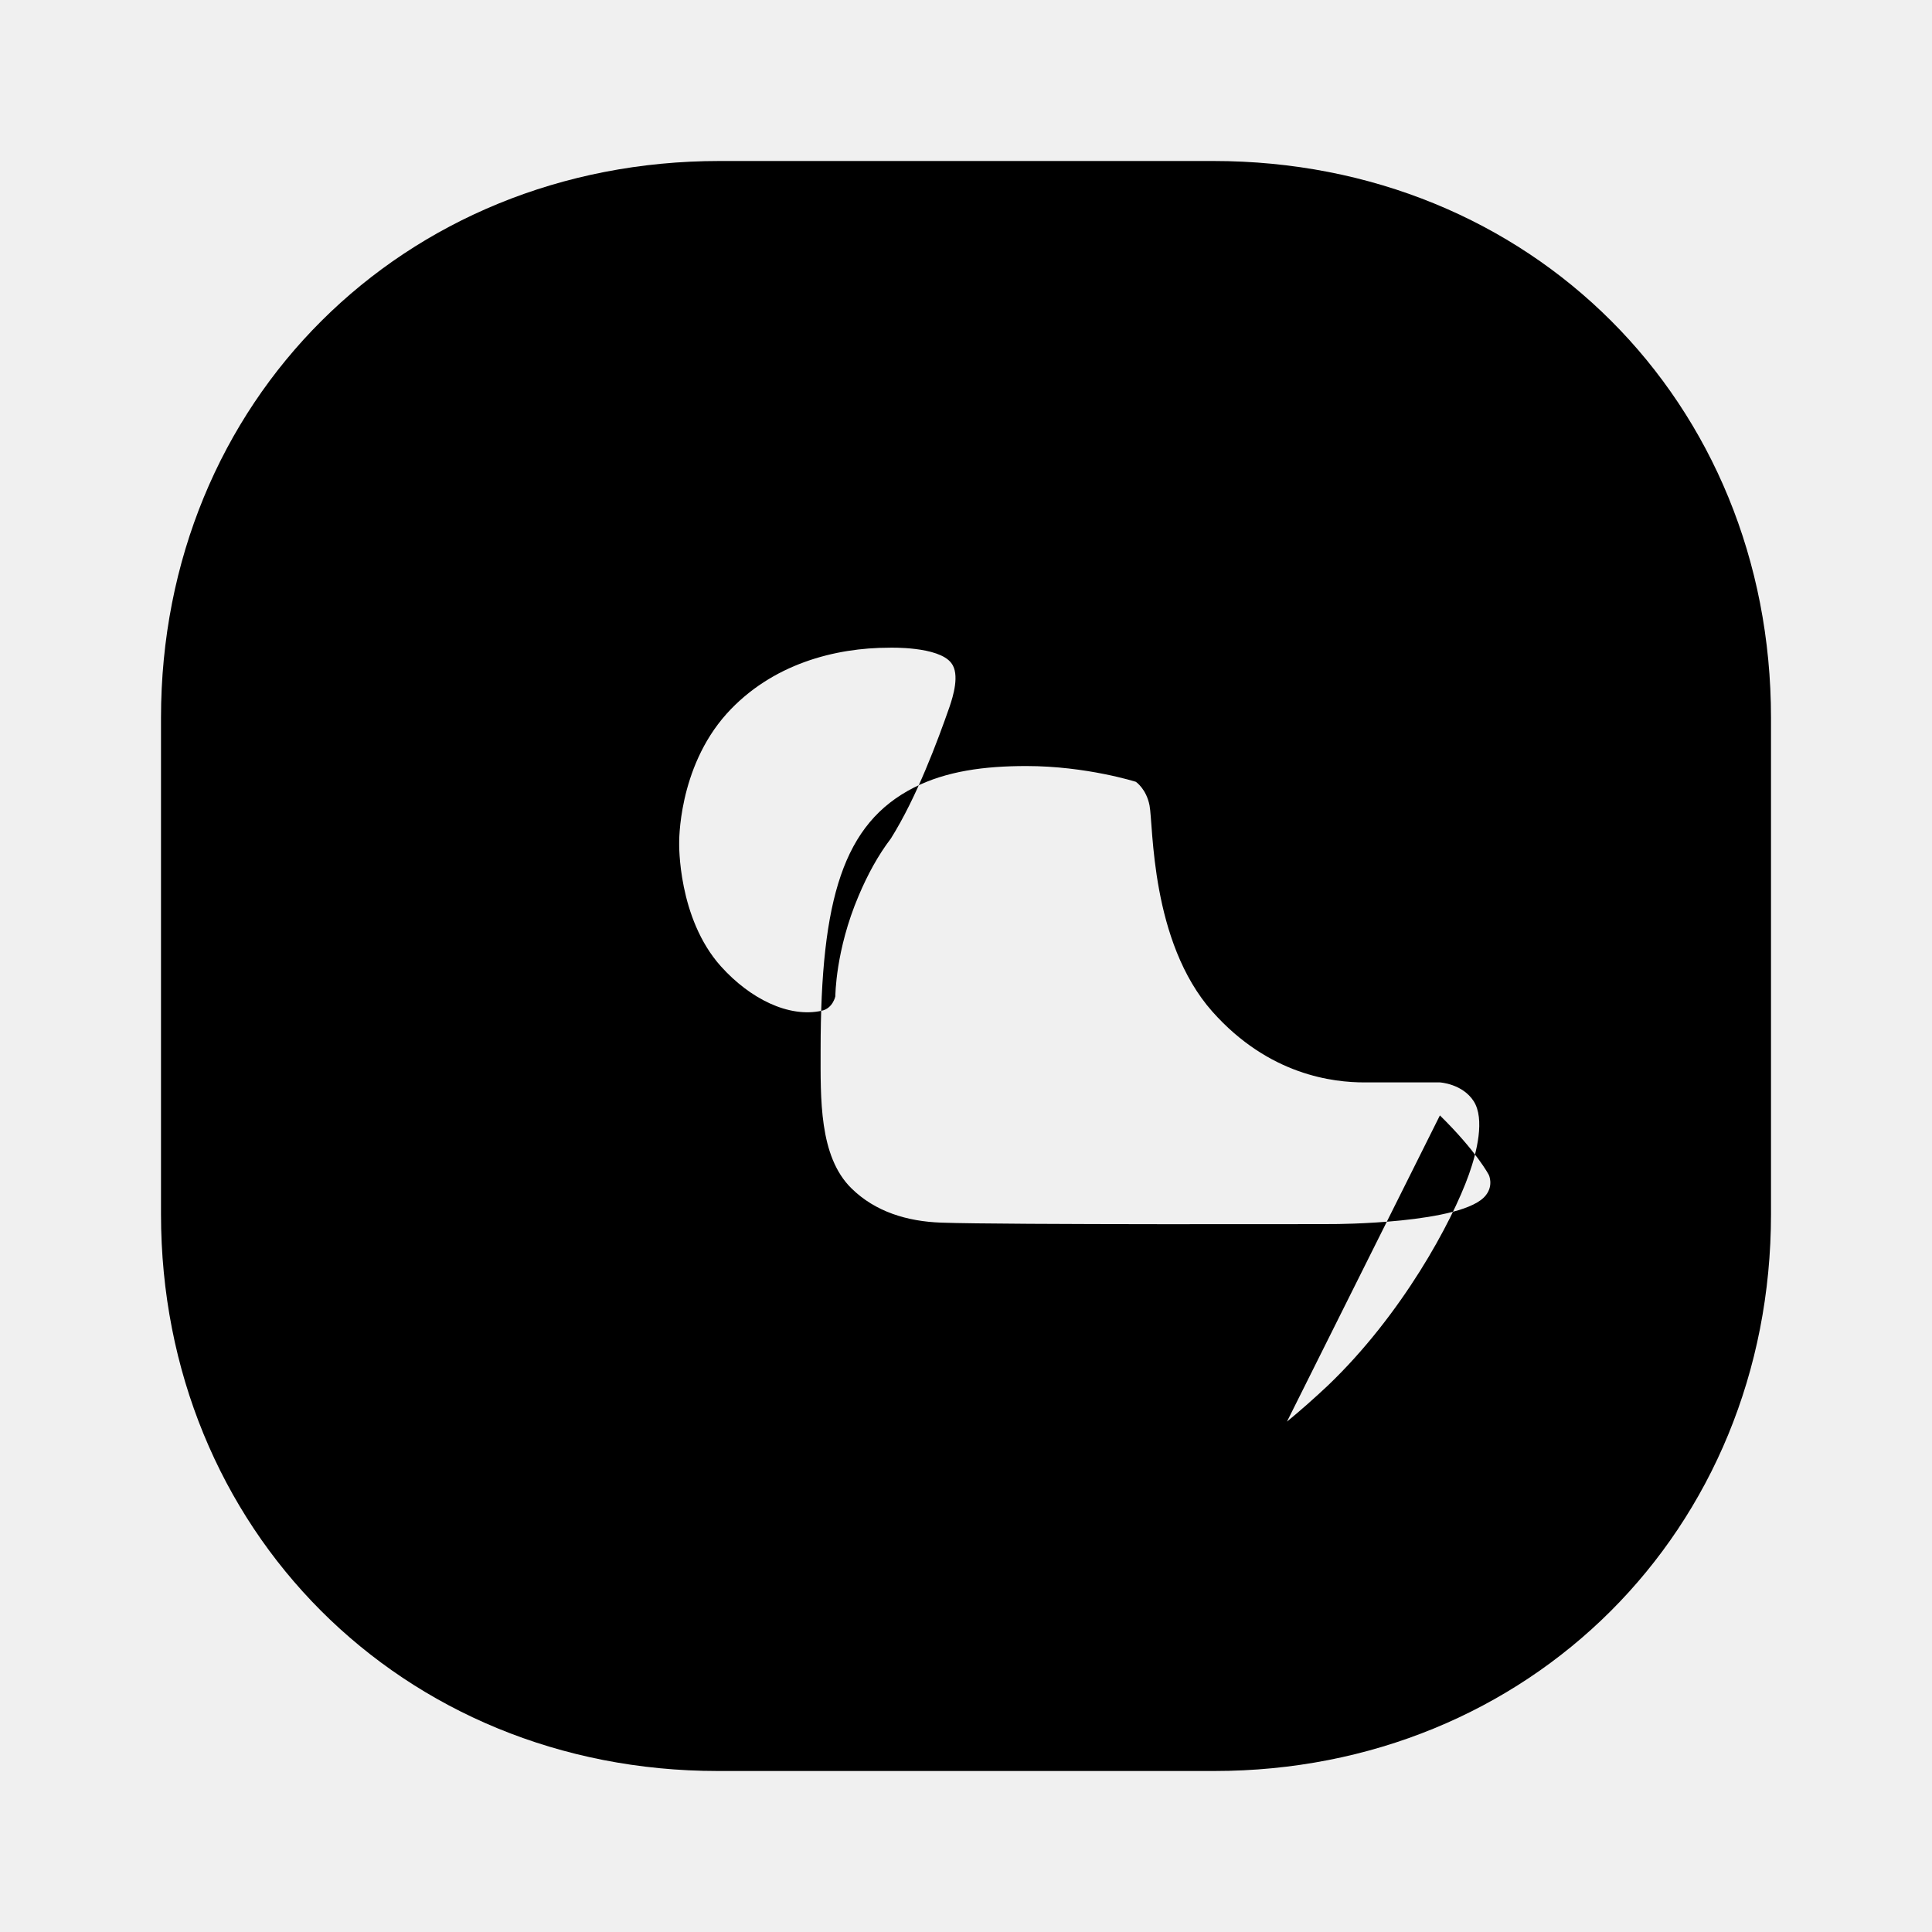
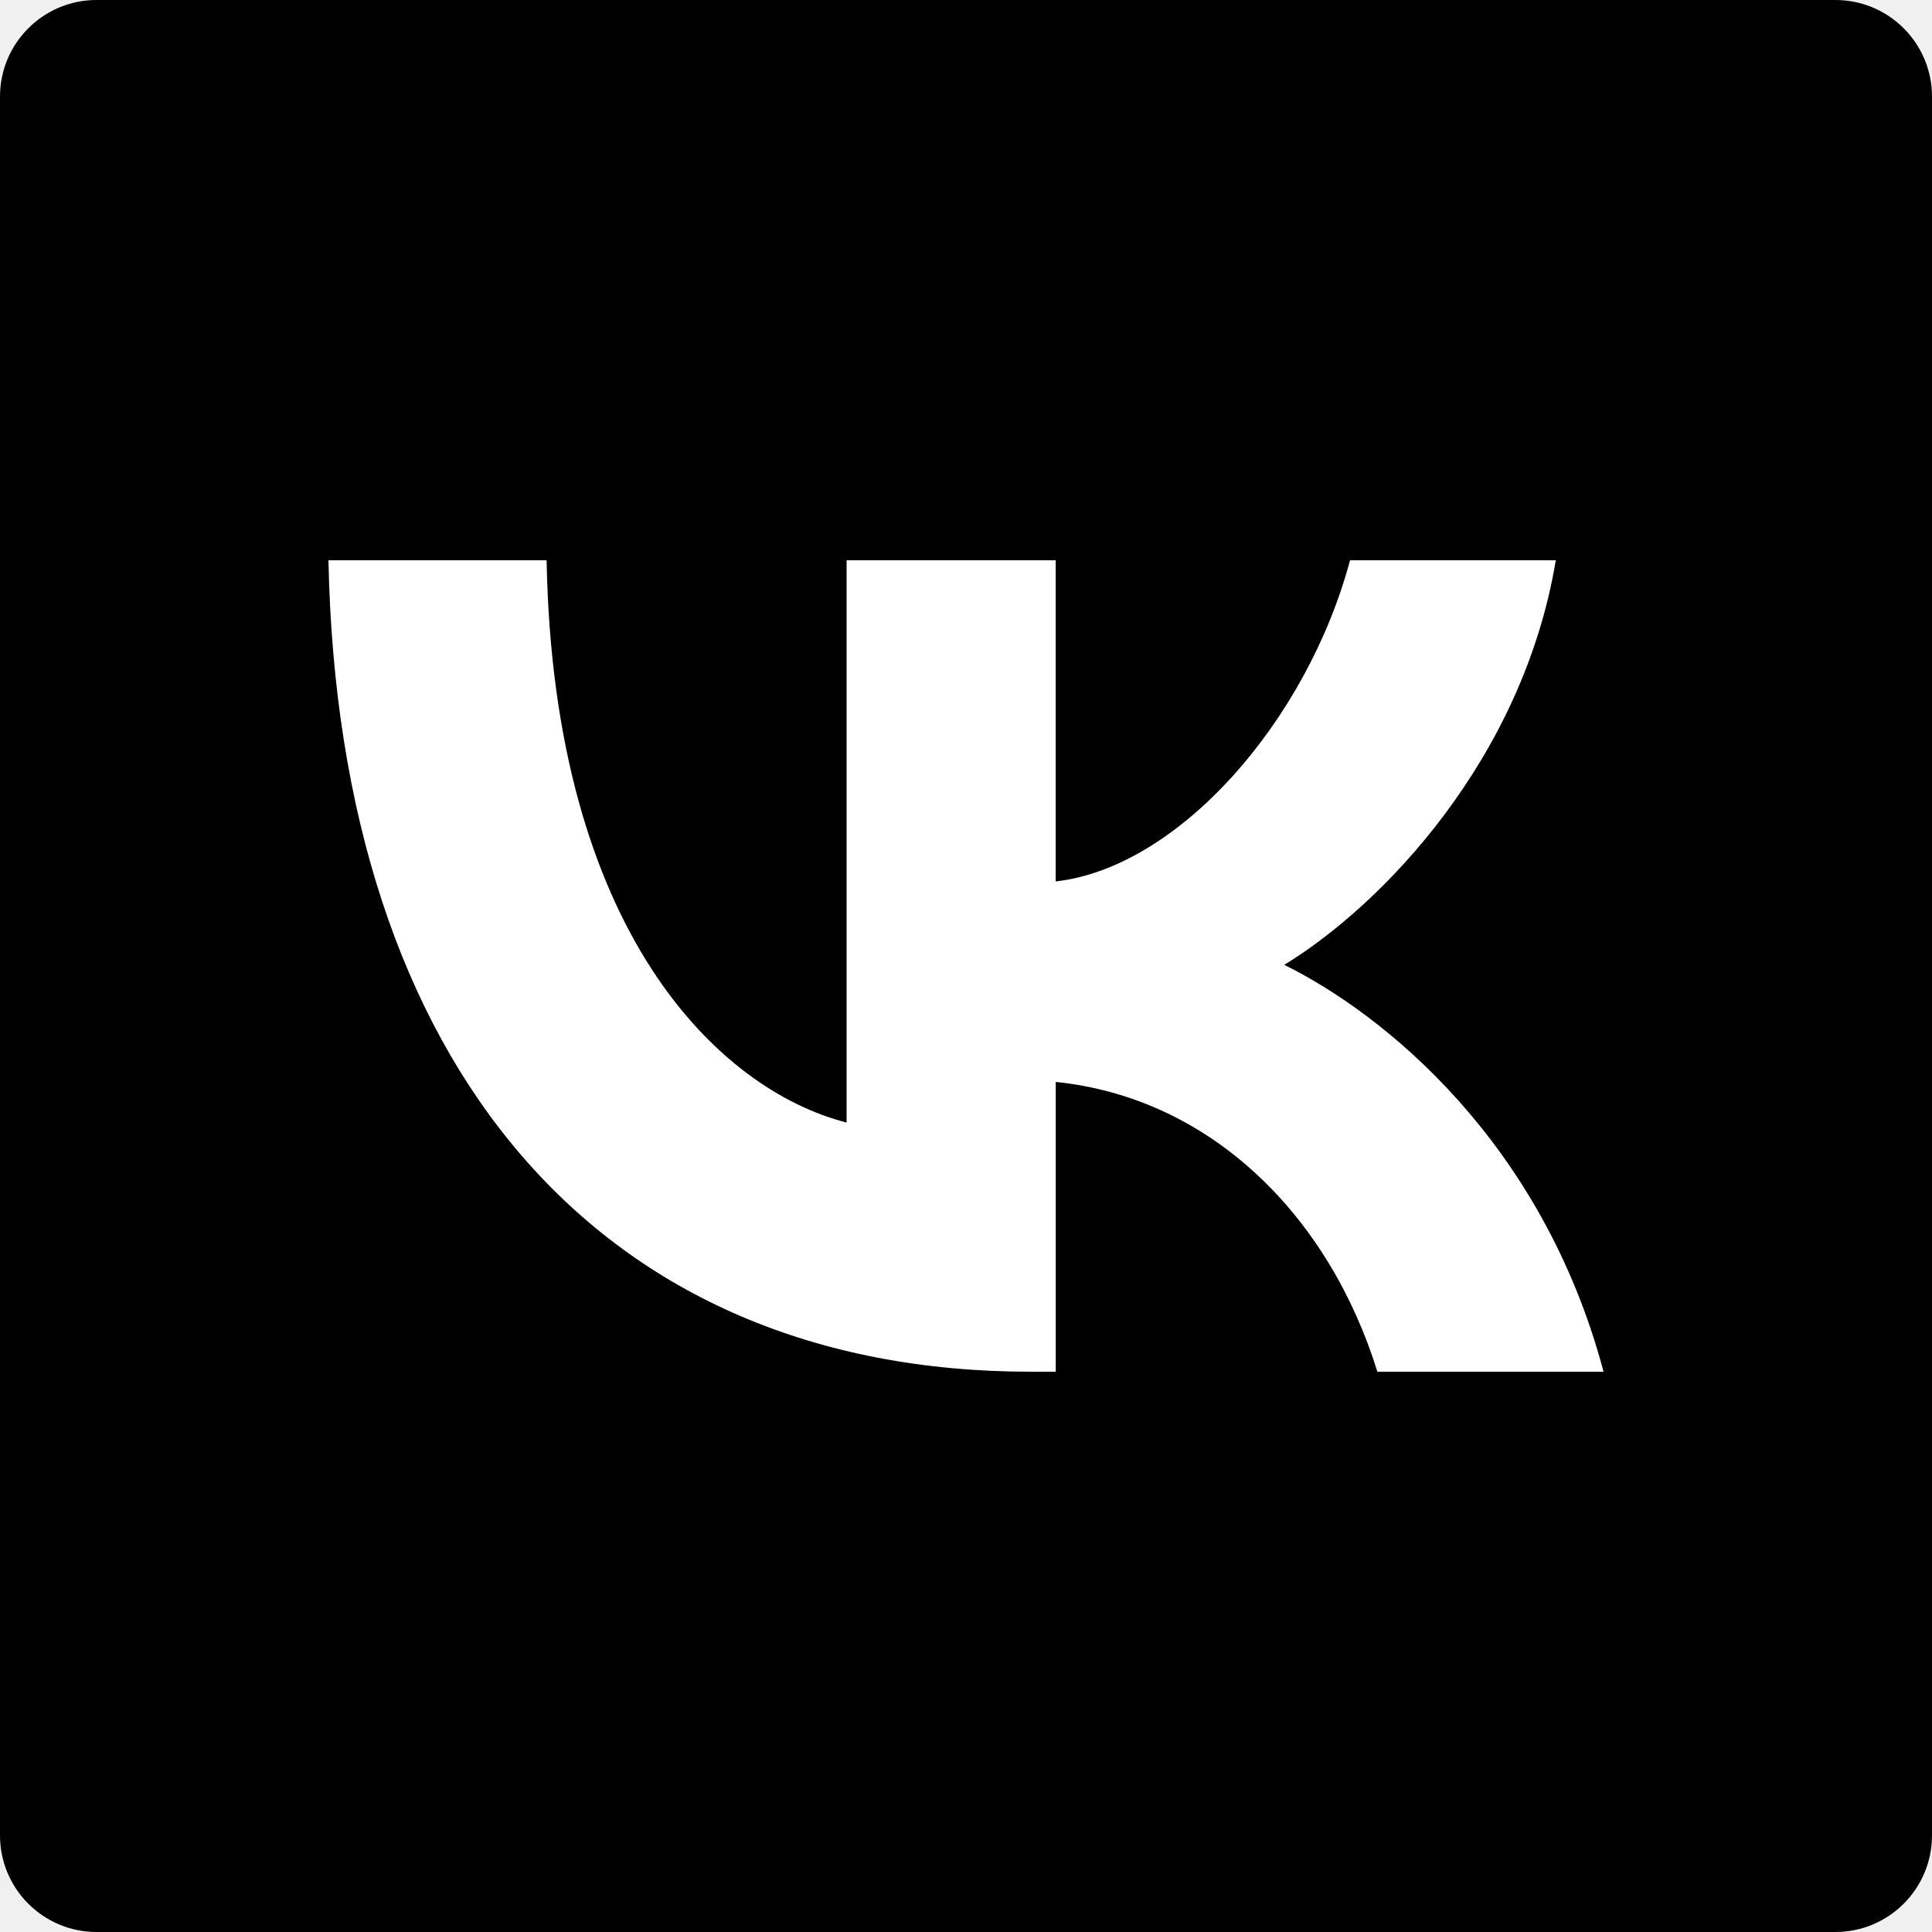
- <svg xmlns="http://www.w3.org/2000/svg" viewBox="0 0 24 24" fill="currentColor">
-   <path d="M15.073 2H8.937C5.006 2 2 4.988 2 8.918v6.164C2 18.992 4.988 22 8.918 22h6.164C18.992 22 22 19.012 22 15.082V8.918C22 4.988 19.012 2 15.073 2zM17.887 13.856c.458.45.608.74.608.74s.06.127-.036.25c-.27.358-1.898.36-1.898.36s-4.08.01-4.87-.018c-.42-.015-.818-.134-1.115-.427-.404-.397-.382-1.12-.382-1.72 0-1.88.284-2.812 1.158-3.257.404-.205.875-.268 1.398-.268.745 0 1.36.196 1.36.196s.13.087.17.294c.048.25.01 1.69.78 2.56.707.796 1.51.88 1.89.88h.937s.28.016.42.234c.14.22.04.63-.06.91-.21.59-.83 1.74-1.75 2.62-.17.16-.34.31-.51.45zm-6.82-3.44c-.16.21-.29.45-.4.71-.29.68-.29 1.25-.29 1.25s-.03.15-.17.18c-.41.09-.89-.15-1.25-.55-.54-.6-.52-1.53-.52-1.53s-.02-.93.59-1.61c.56-.62 1.35-.82 2.02-.82 0 0 .61-.02.77.19.11.14.02.42-.02.54-.15.43-.41 1.13-.73 1.64z" />
+ <svg xmlns="http://www.w3.org/2000/svg" width="40" height="40" viewBox="0 0 40 40" fill="none">
+   <rect width="40" height="40" rx="2" fill="black" />
+   <path d="M21.341 28.4C12.423 28.4 7.012 22.088 6.8 11.6H11.317C11.458 19.305 14.894 22.569 17.528 23.241V11.6H21.857V18.249C24.397 17.962 27.057 14.938 27.951 11.6H32.211C31.529 15.704 28.634 18.728 26.589 19.976C28.636 20.985 31.93 23.625 33.2 28.4H28.517C27.528 25.208 25.106 22.735 21.858 22.4V28.4H21.341Z" fill="white" />
</svg>
